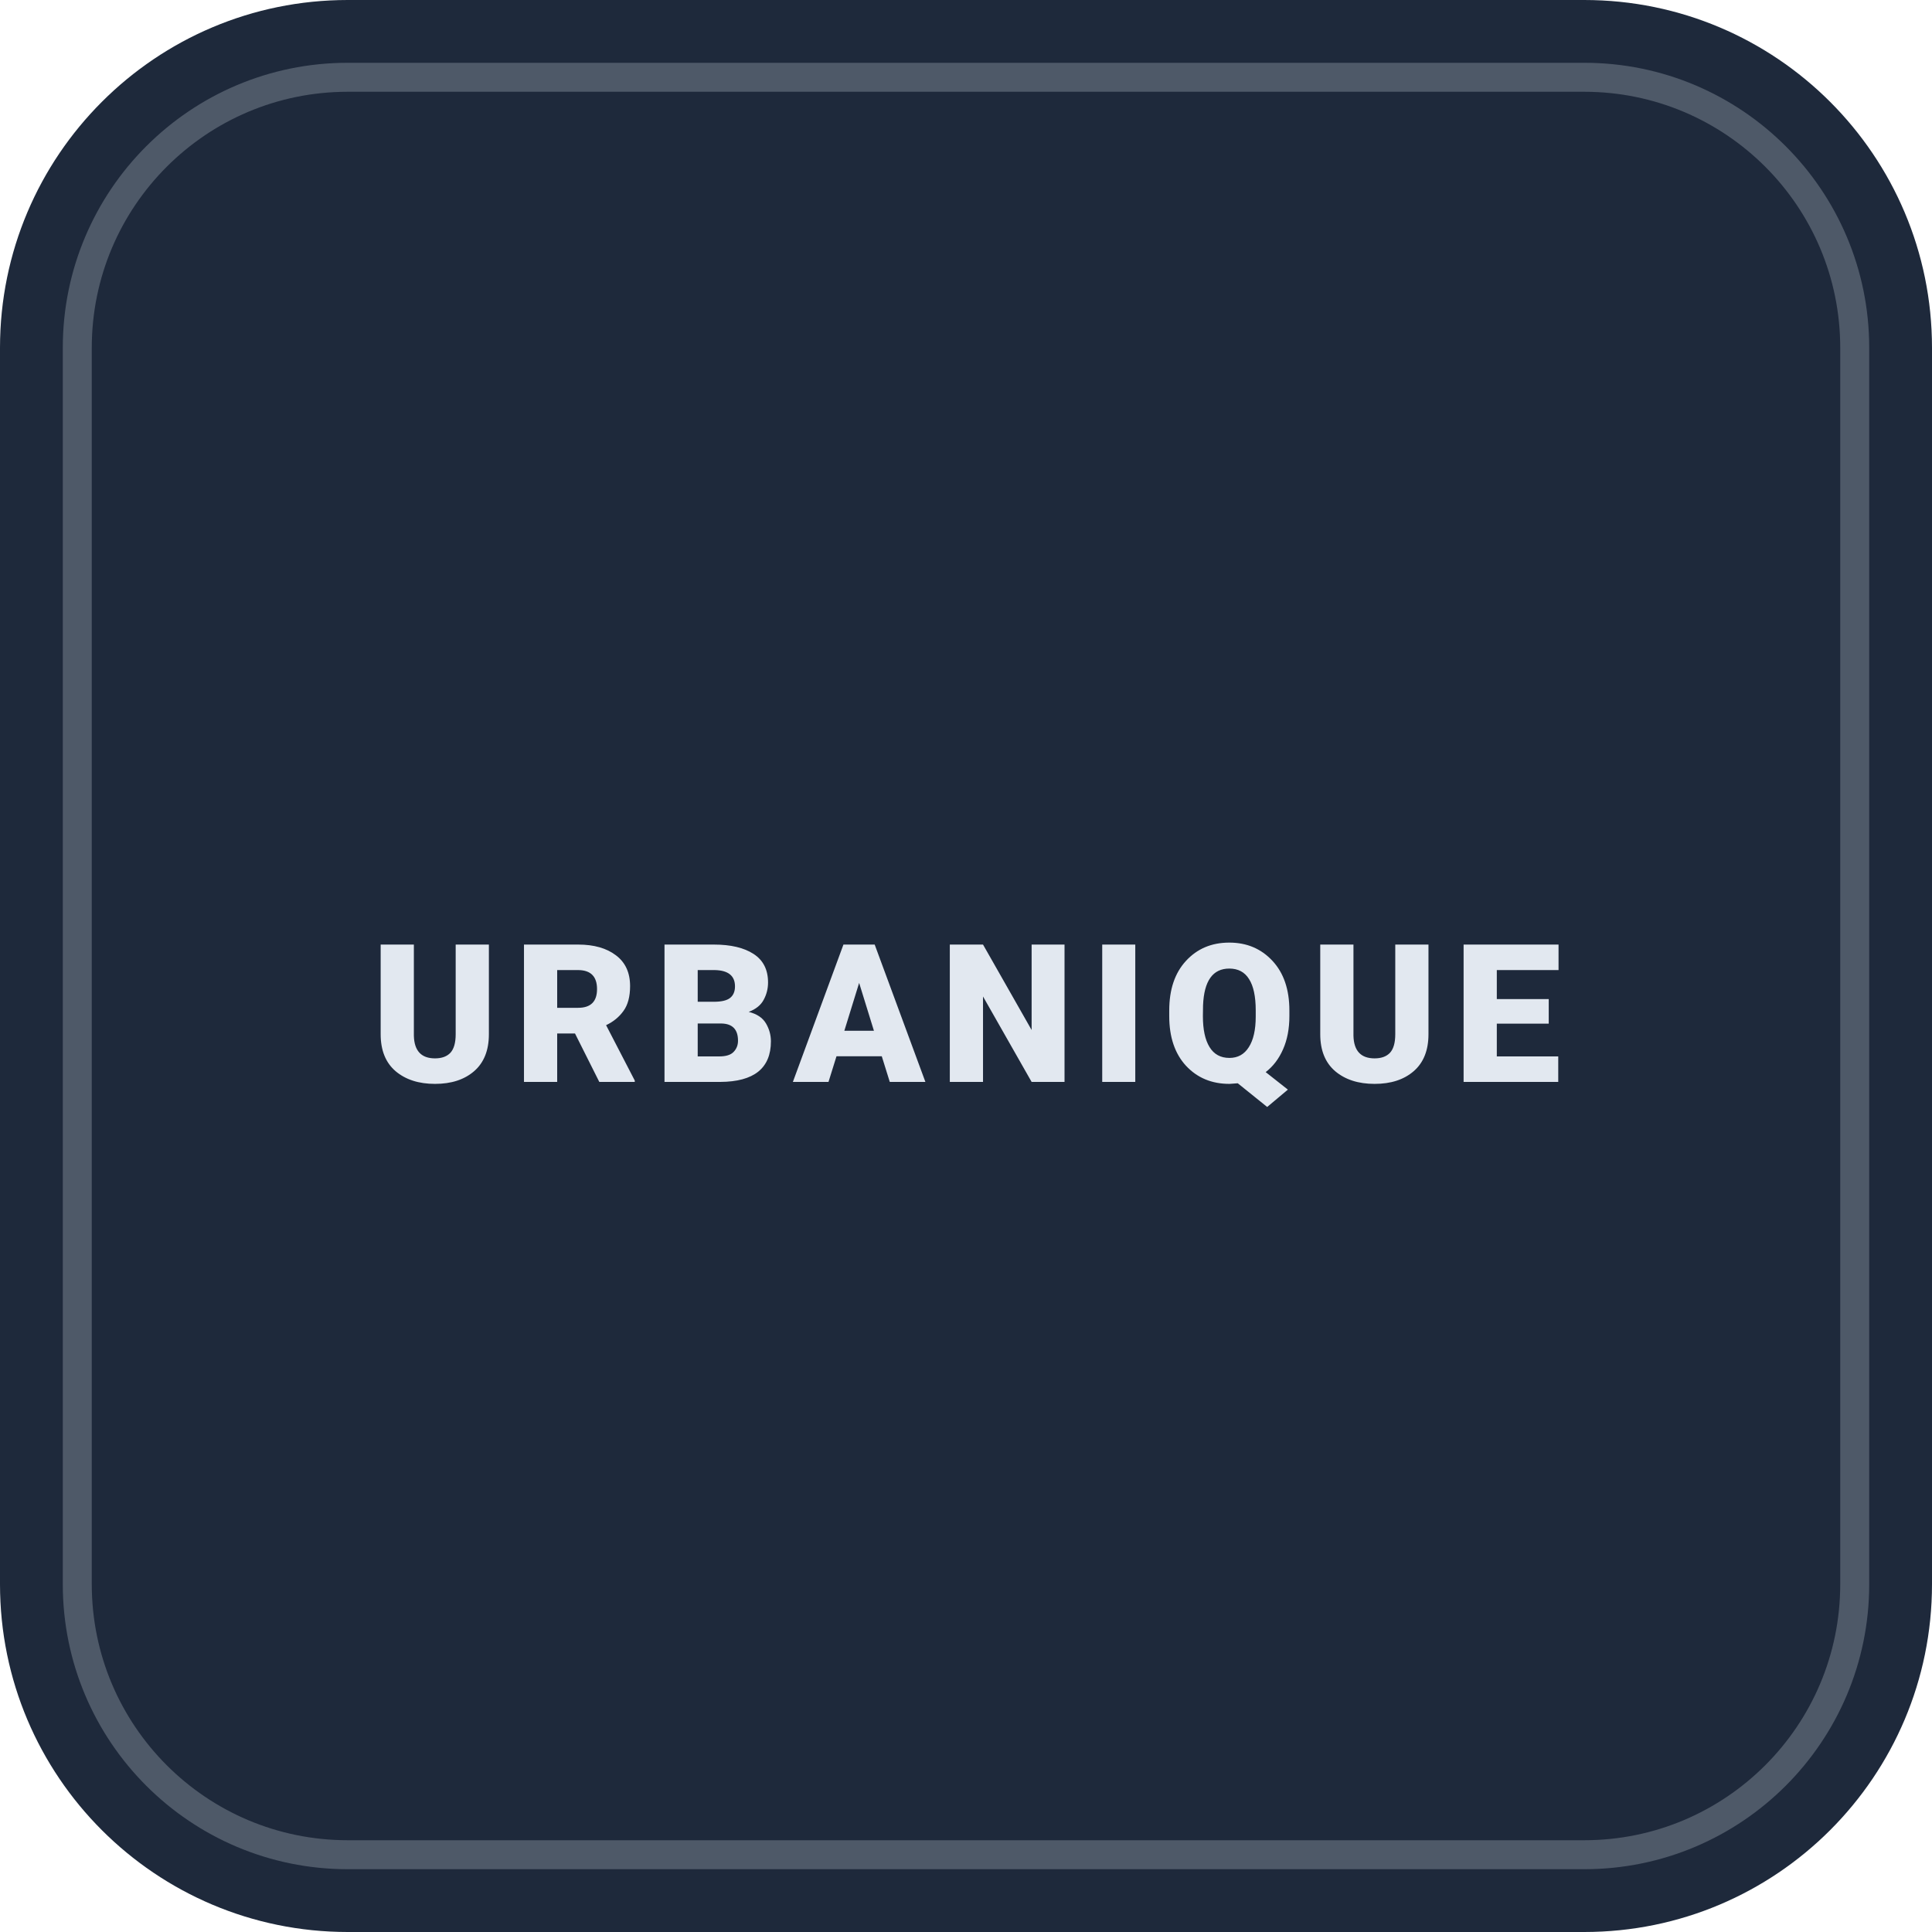
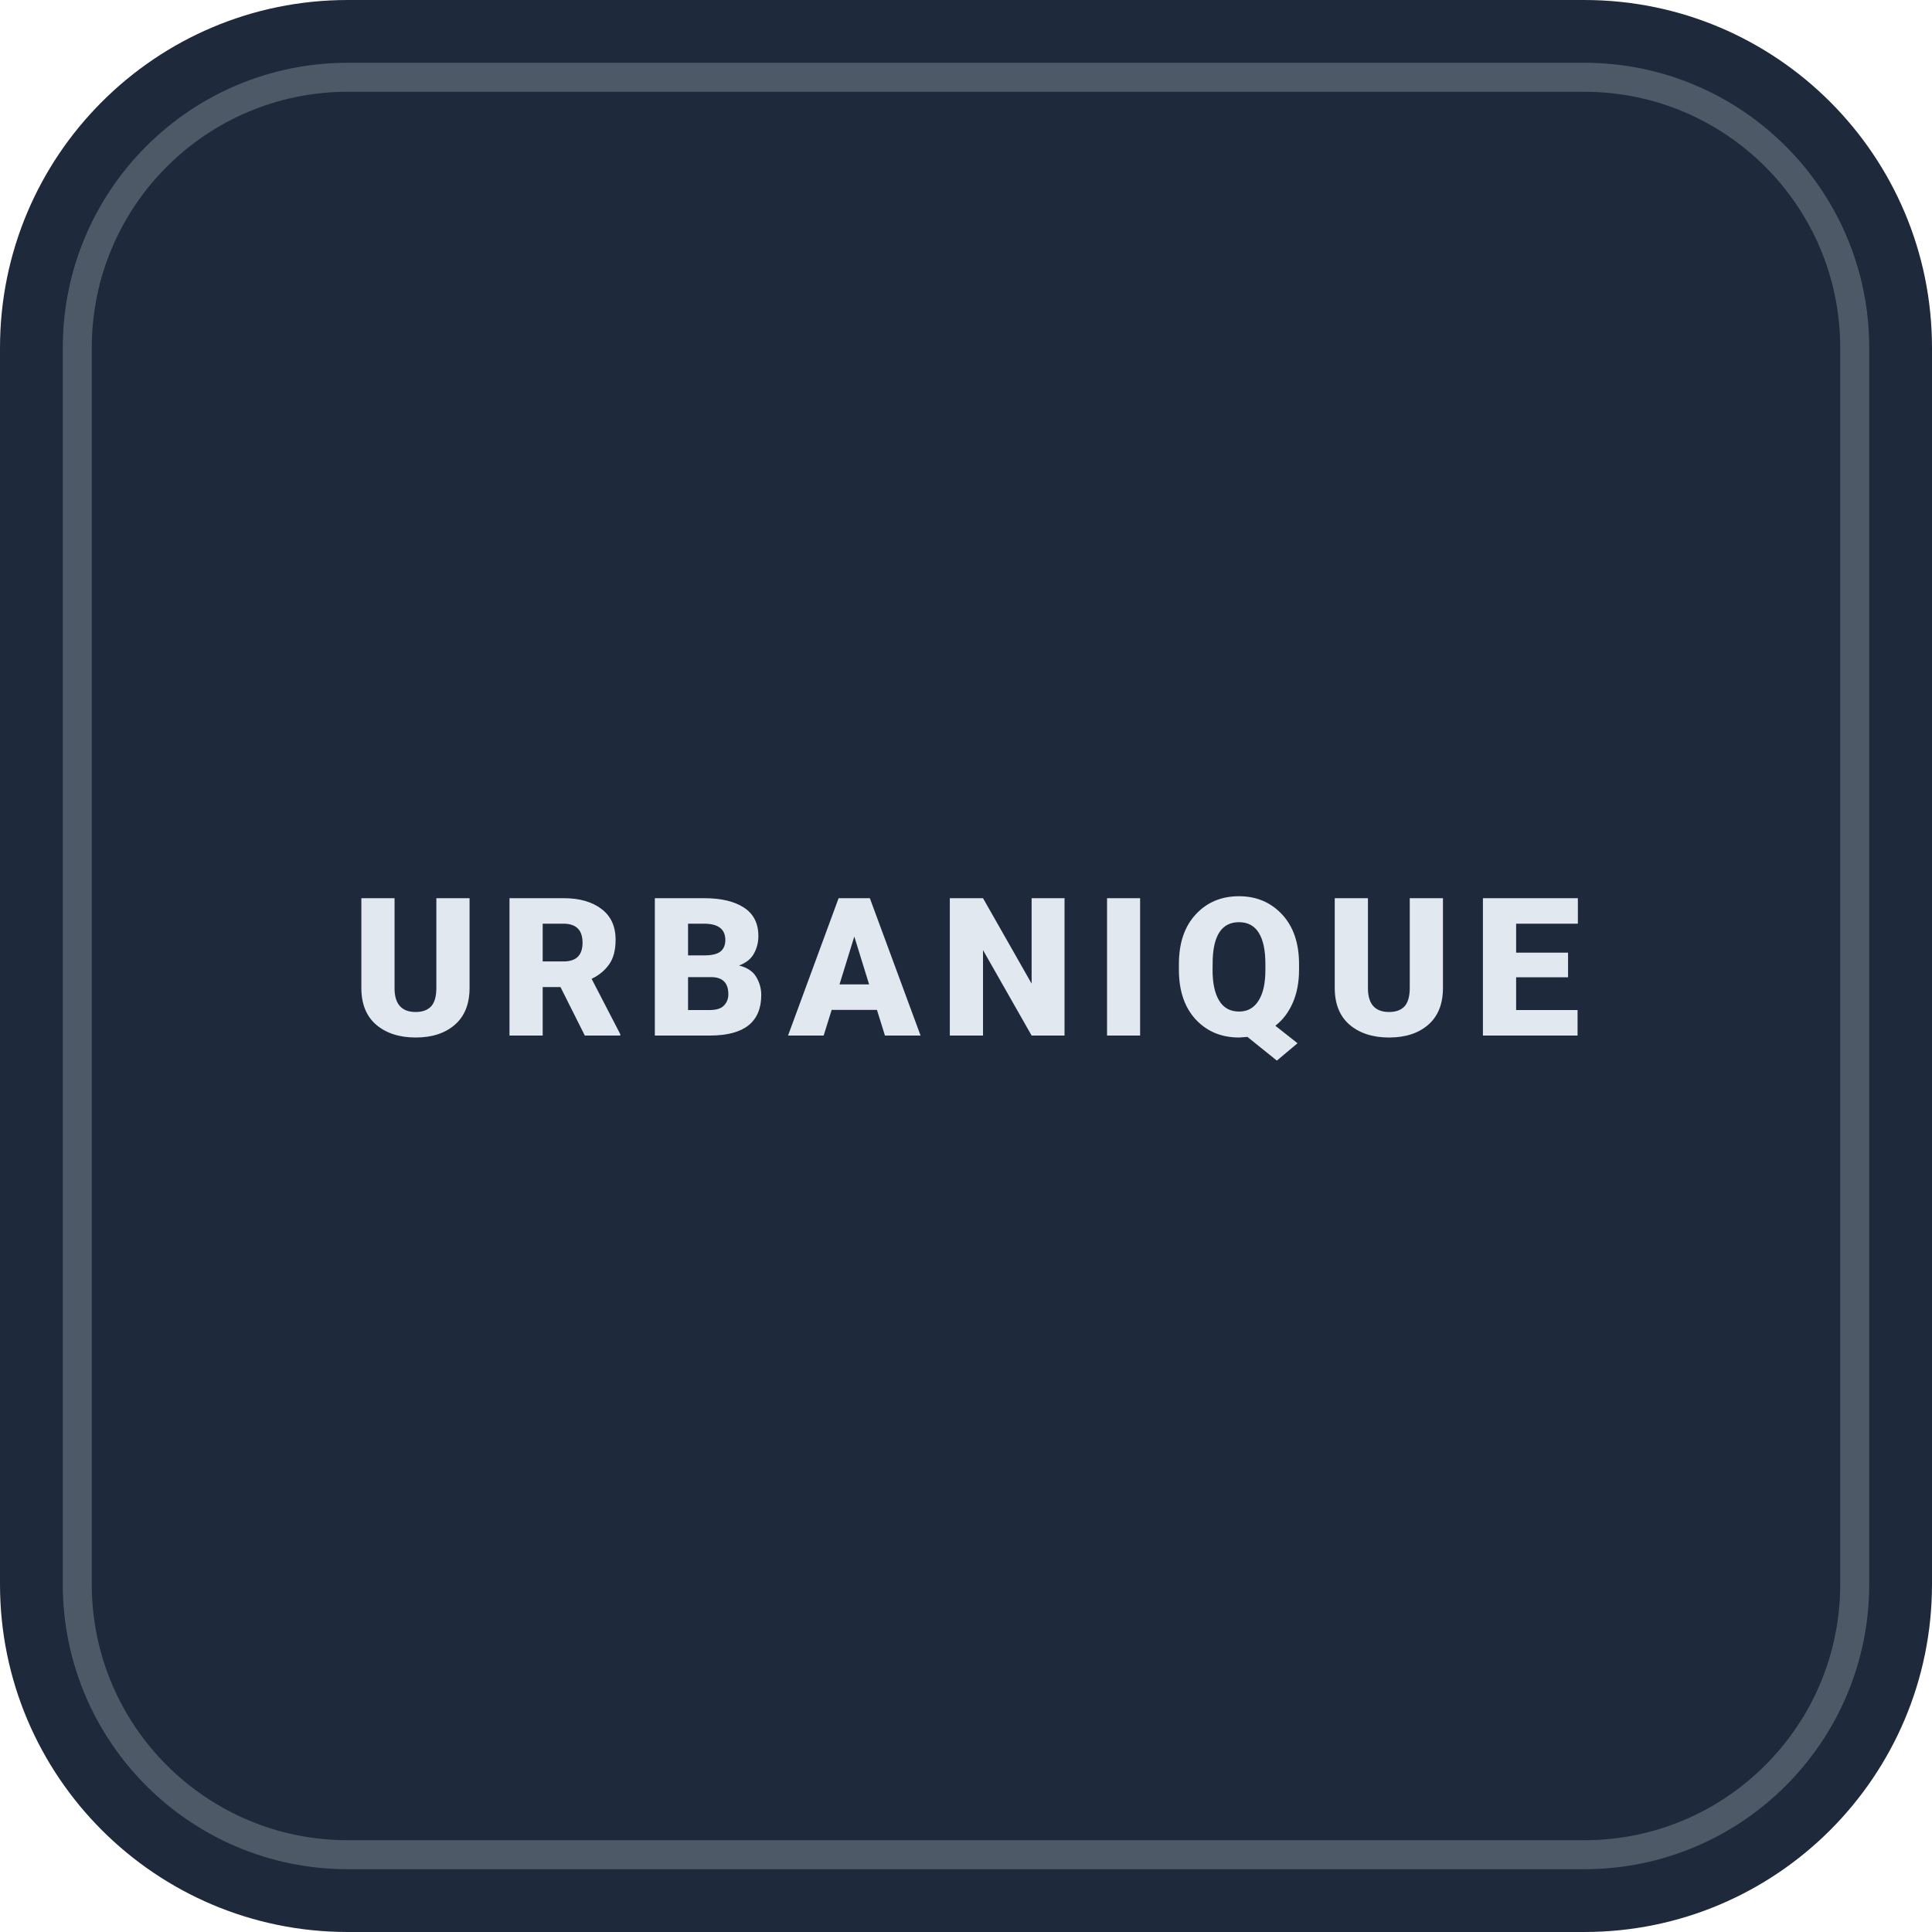
<svg xmlns="http://www.w3.org/2000/svg" viewBox="0 0 200 200" width="200" height="200">
  <rect width="200" height="200" rx="36" fill="#1E293B" />
  <rect x="8" y="8" width="184" height="184" rx="28" fill="none" stroke="#E2E8F0" stroke-opacity="0.25" stroke-width="3" />
-   <text x="100" y="112" font-family="-apple-system, BlinkMacSystemFont, Segoe UI, Roboto, sans-serif" font-weight="900" font-size="20" fill="#E2E8F0" text-anchor="middle" letter-spacing="1.5">URBANIQUE</text>
+   <text x="100" y="107.2" font-family="-apple-system, BlinkMacSystemFont, Segoe UI, Roboto, sans-serif" font-weight="900" font-size="20" fill="#E2E8F0" text-anchor="middle" letter-spacing="2">URBANIQUE</text>
</svg>
